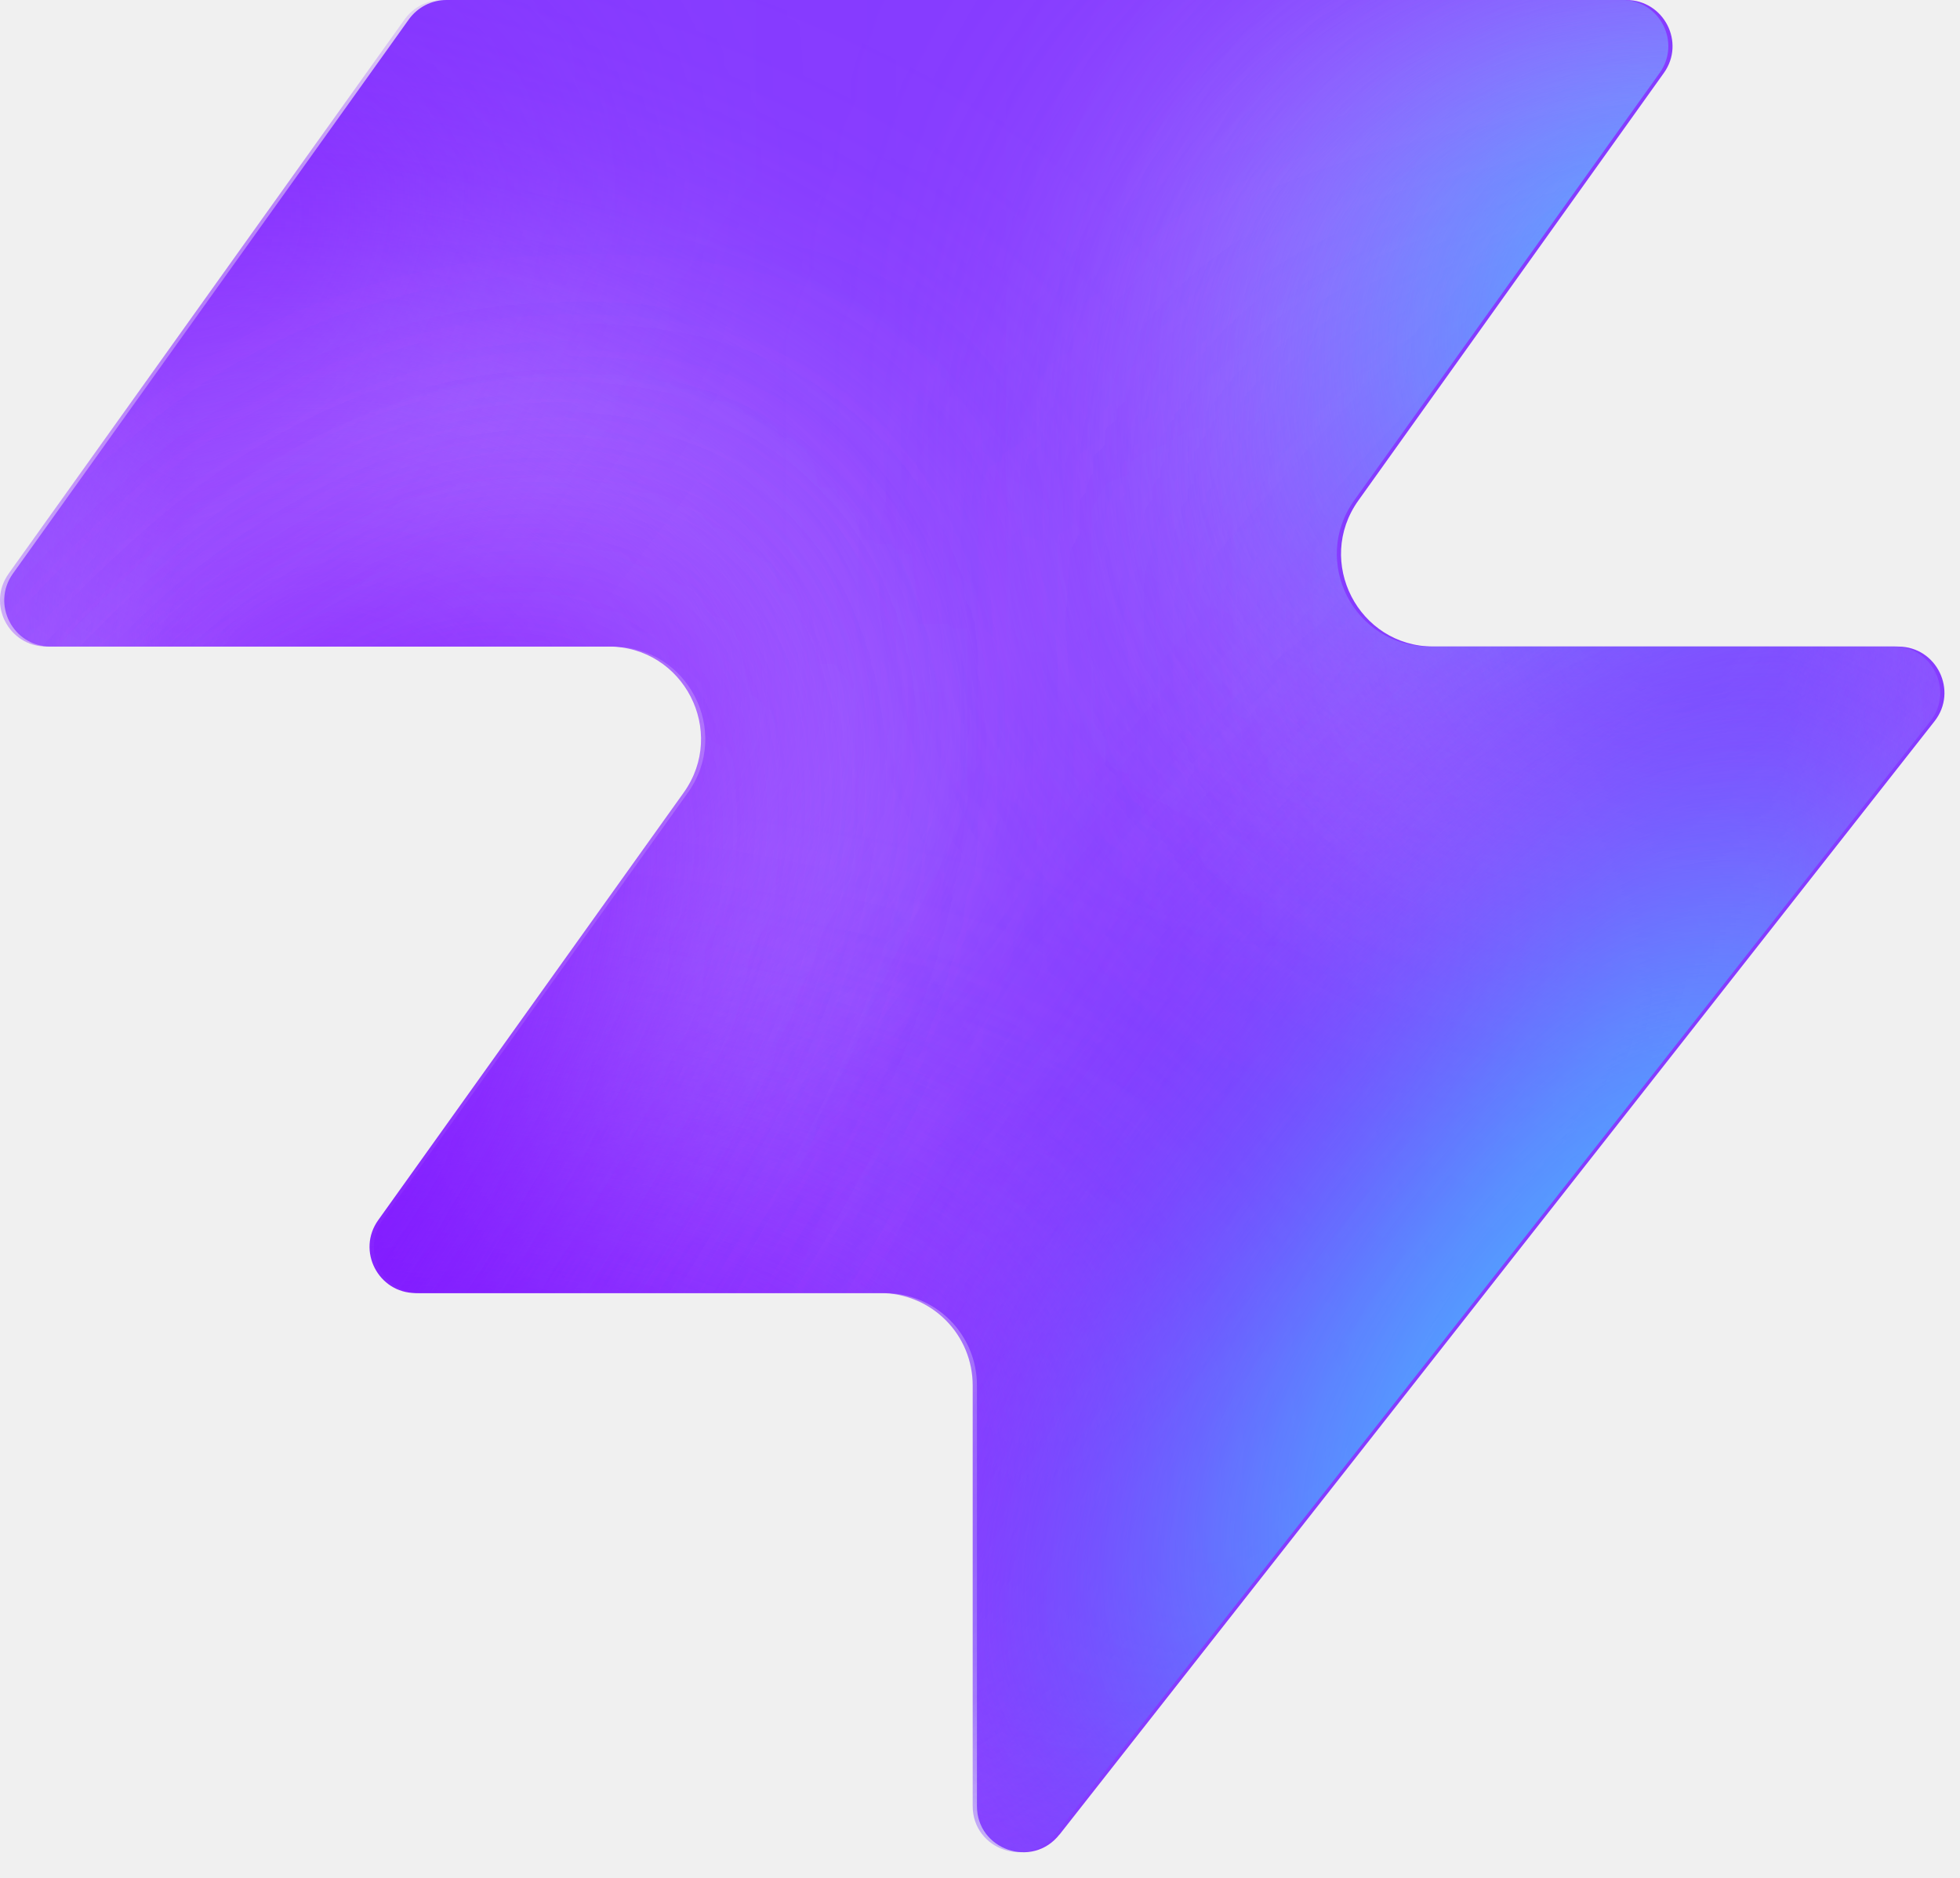
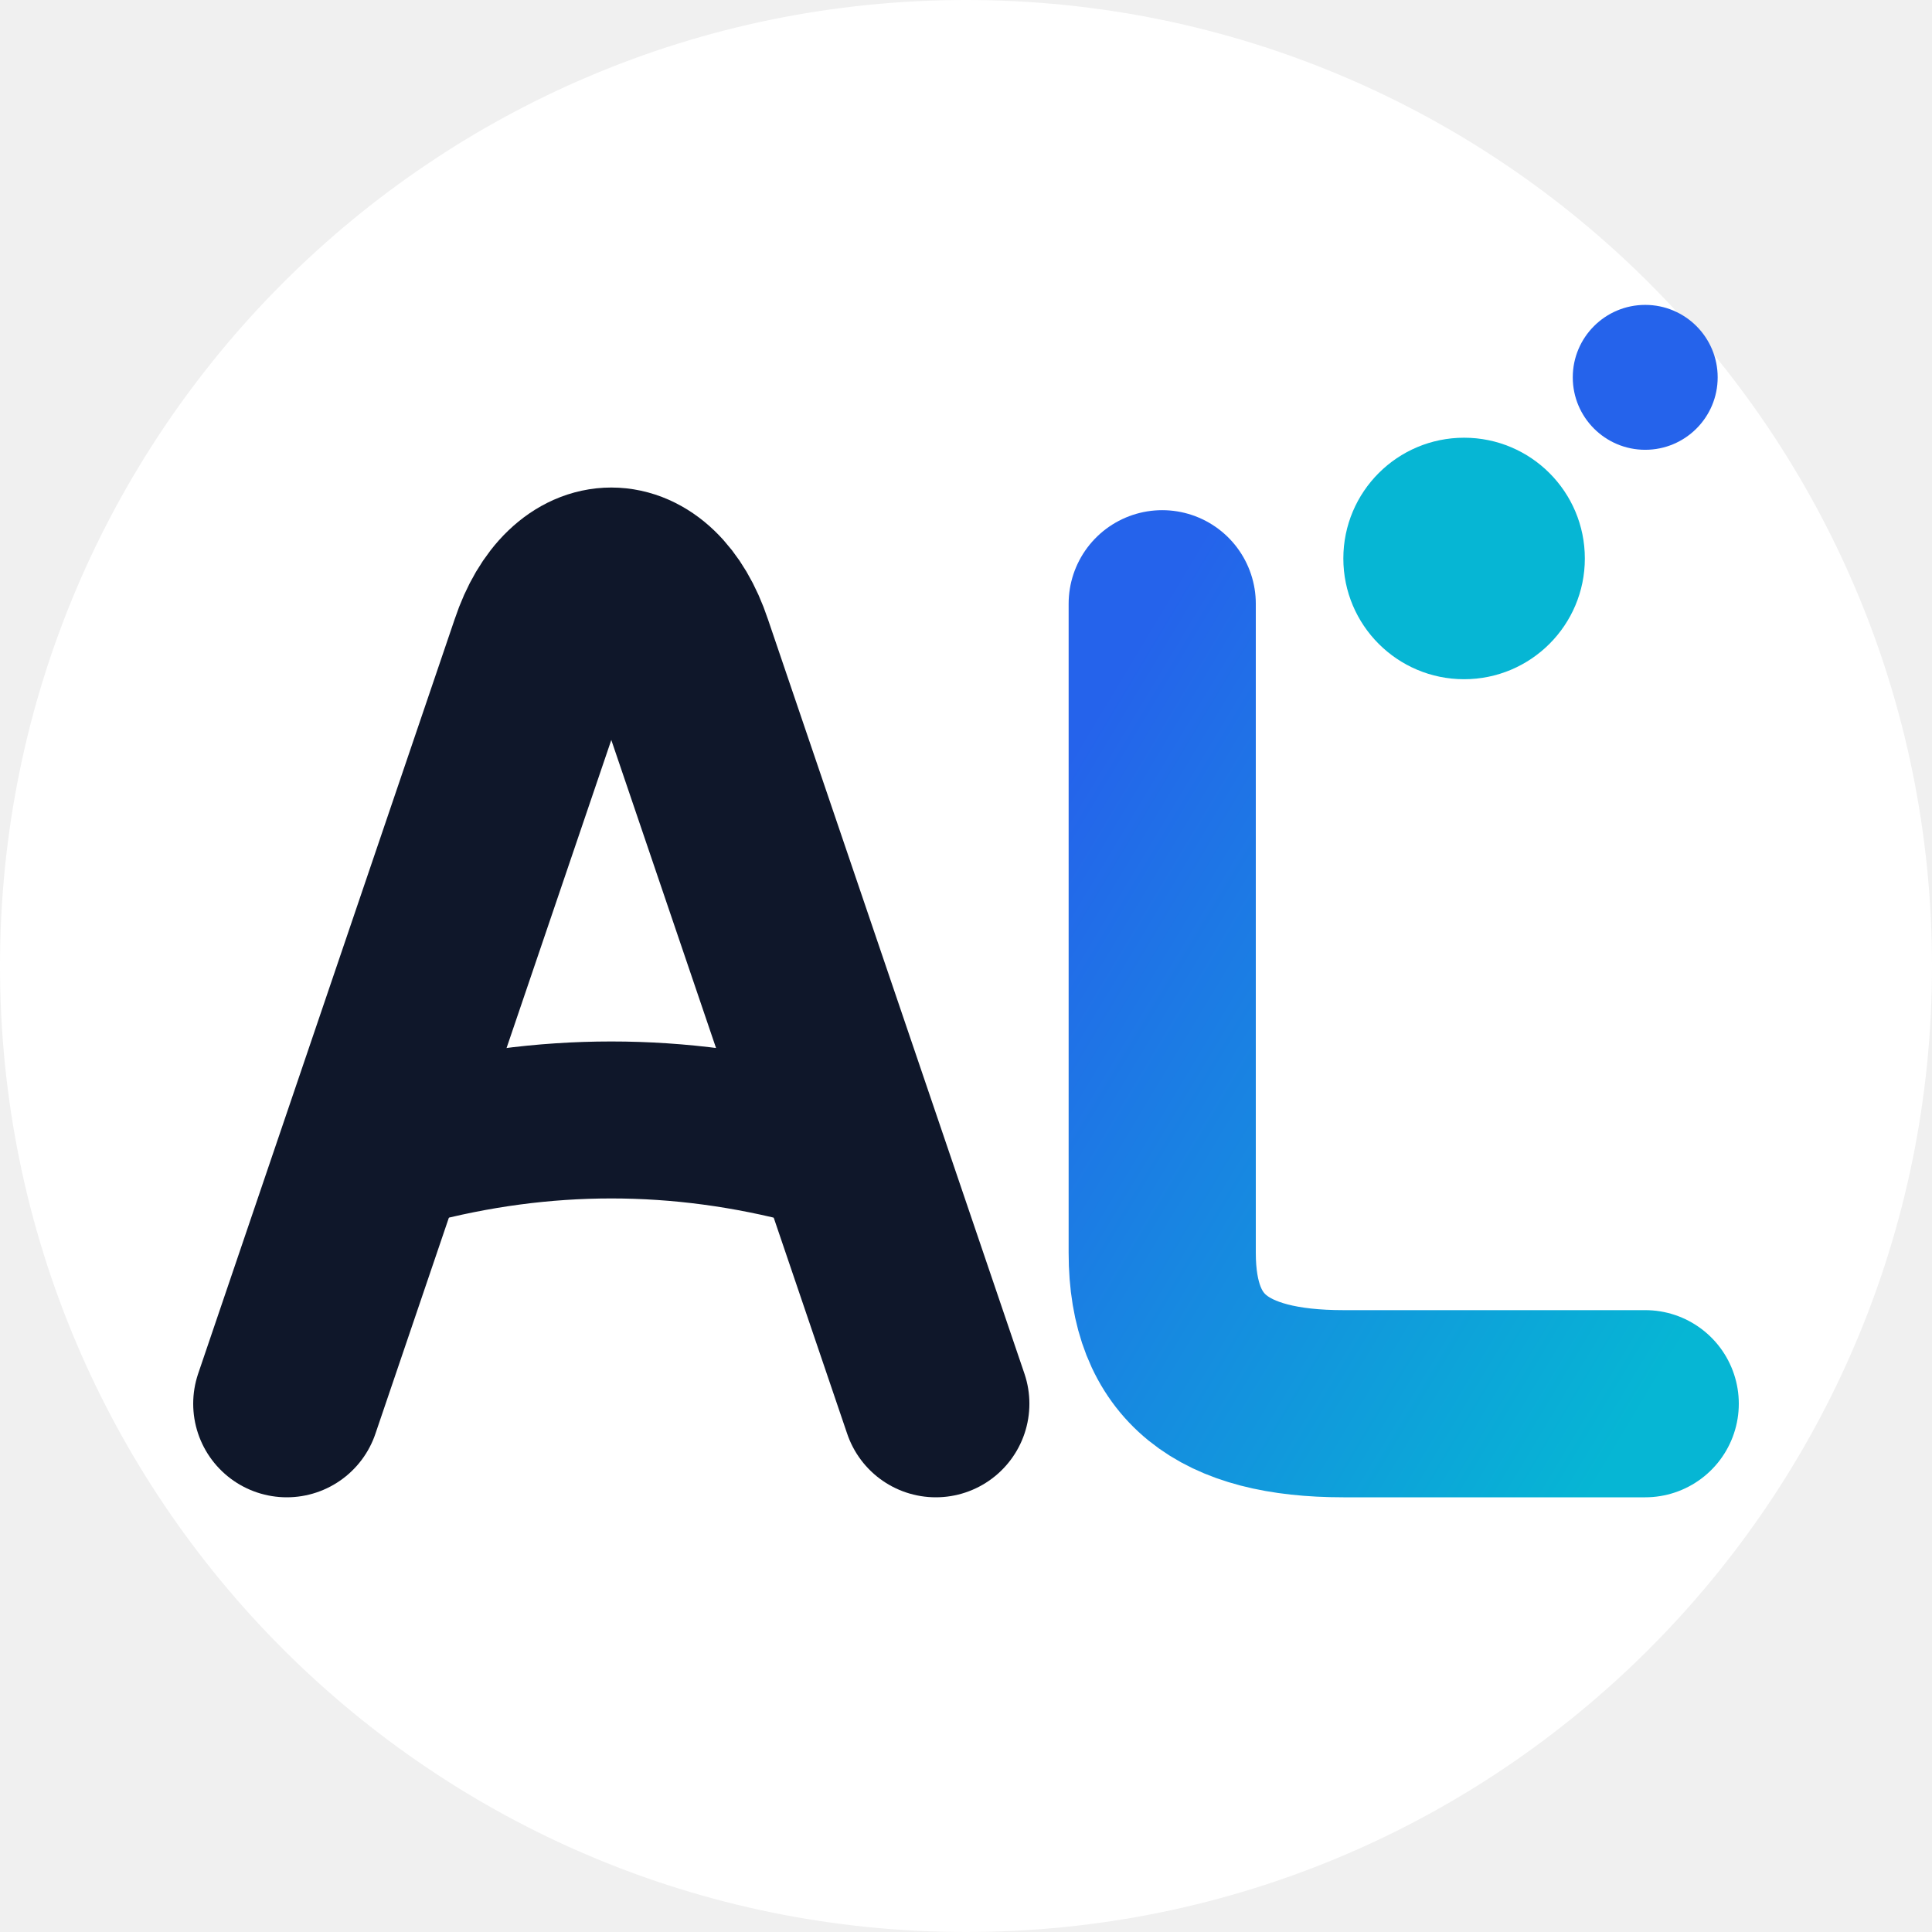
- <svg xmlns="http://www.w3.org/2000/svg" width="48" height="46" fill="none" viewBox="0 0 48 46">
-   <path fill="#863bff" d="M25.946 44.938c-.664.845-2.021.375-2.021-.698V33.937a2.26 2.26 0 0 0-2.262-2.262H10.287c-.92 0-1.456-1.04-.92-1.788l7.48-10.471c1.07-1.497 0-3.578-1.842-3.578H1.237c-.92 0-1.456-1.04-.92-1.788L10.013.474c.214-.297.556-.474.92-.474h28.894c.92 0 1.456 1.04.92 1.788l-7.48 10.471c-1.07 1.498 0 3.579 1.842 3.579h11.377c.943 0 1.473 1.088.89 1.83L25.947 44.94z" style="fill:#863bff;fill:color(display-p3 .525 .23 1);fill-opacity:1" />
-   <mask id="a" width="48" height="46" x="0" y="0" maskUnits="userSpaceOnUse" style="mask-type:alpha">
-     <path fill="#000" d="M25.842 44.938c-.664.844-2.021.375-2.021-.698V33.937a2.26 2.26 0 0 0-2.262-2.262H10.183c-.92 0-1.456-1.04-.92-1.788l7.48-10.471c1.07-1.498 0-3.579-1.842-3.579H1.133c-.92 0-1.456-1.04-.92-1.787L9.91.473c.214-.297.556-.474.92-.474h28.894c.92 0 1.456 1.04.92 1.788l-7.48 10.471c-1.07 1.498 0 3.578 1.842 3.578h11.377c.943 0 1.473 1.088.89 1.832L25.843 44.94z" style="fill:#000;fill-opacity:1" />
-   </mask>
-   <g mask="url(#a)">
-     <g filter="url(#b)">
-       <ellipse cx="5.508" cy="14.704" fill="#ede6ff" rx="5.508" ry="14.704" style="fill:#ede6ff;fill:color(display-p3 .927 .903 1);fill-opacity:1" transform="matrix(.00324 1 1 -.00324 -4.47 31.516)" />
-     </g>
-     <g filter="url(#c)">
-       <ellipse cx="10.399" cy="29.851" fill="#ede6ff" rx="10.399" ry="29.851" style="fill:#ede6ff;fill:color(display-p3 .927 .903 1);fill-opacity:1" transform="matrix(.00324 1 1 -.00324 -39.328 7.883)" />
-     </g>
-     <g filter="url(#d)">
-       <ellipse cx="5.508" cy="30.487" fill="#7e14ff" rx="5.508" ry="30.487" style="fill:#7e14ff;fill:color(display-p3 .492 .077 1);fill-opacity:1" transform="rotate(89.814 -25.913 -14.639)scale(1 -1)" />
-     </g>
-     <g filter="url(#e)">
-       <ellipse cx="5.508" cy="30.599" fill="#7e14ff" rx="5.508" ry="30.599" style="fill:#7e14ff;fill:color(display-p3 .492 .077 1);fill-opacity:1" transform="rotate(89.814 -32.644 -3.334)scale(1 -1)" />
-     </g>
-     <g filter="url(#f)">
-       <ellipse cx="5.508" cy="30.599" fill="#7e14ff" rx="5.508" ry="30.599" style="fill:#7e14ff;fill:color(display-p3 .492 .077 1);fill-opacity:1" transform="matrix(.00324 1 1 -.00324 -34.34 30.47)" />
-     </g>
-     <g filter="url(#g)">
-       <ellipse cx="14.072" cy="22.078" fill="#ede6ff" rx="14.072" ry="22.078" style="fill:#ede6ff;fill:color(display-p3 .927 .903 1);fill-opacity:1" transform="rotate(93.35 24.506 48.493)scale(-1 1)" />
-     </g>
-     <g filter="url(#h)">
-       <ellipse cx="3.47" cy="21.501" fill="#7e14ff" rx="3.47" ry="21.501" style="fill:#7e14ff;fill:color(display-p3 .492 .077 1);fill-opacity:1" transform="rotate(89.009 28.708 47.59)scale(-1 1)" />
-     </g>
-     <g filter="url(#i)">
-       <ellipse cx="3.47" cy="21.501" fill="#7e14ff" rx="3.47" ry="21.501" style="fill:#7e14ff;fill:color(display-p3 .492 .077 1);fill-opacity:1" transform="rotate(89.009 28.708 47.59)scale(-1 1)" />
-     </g>
-     <g filter="url(#j)">
-       <ellipse cx=".387" cy="8.972" fill="#7e14ff" rx="4.407" ry="29.108" style="fill:#7e14ff;fill:color(display-p3 .492 .077 1);fill-opacity:1" transform="rotate(39.51 .387 8.972)" />
-     </g>
-     <g filter="url(#k)">
-       <ellipse cx="47.523" cy="-6.092" fill="#7e14ff" rx="4.407" ry="29.108" style="fill:#7e14ff;fill:color(display-p3 .492 .077 1);fill-opacity:1" transform="rotate(37.892 47.523 -6.092)" />
-     </g>
-     <g filter="url(#l)">
-       <ellipse cx="41.412" cy="6.333" fill="#47bfff" rx="5.971" ry="9.665" style="fill:#47bfff;fill:color(display-p3 .28 .748 1);fill-opacity:1" transform="rotate(37.892 41.412 6.333)" />
-     </g>
-     <g filter="url(#m)">
-       <ellipse cx="-1.879" cy="38.332" fill="#7e14ff" rx="4.407" ry="29.108" style="fill:#7e14ff;fill:color(display-p3 .492 .077 1);fill-opacity:1" transform="rotate(37.892 -1.88 38.332)" />
-     </g>
-     <g filter="url(#n)">
-       <ellipse cx="-1.879" cy="38.332" fill="#7e14ff" rx="4.407" ry="29.108" style="fill:#7e14ff;fill:color(display-p3 .492 .077 1);fill-opacity:1" transform="rotate(37.892 -1.88 38.332)" />
-     </g>
-     <g filter="url(#o)">
-       <ellipse cx="35.651" cy="29.907" fill="#7e14ff" rx="4.407" ry="29.108" style="fill:#7e14ff;fill:color(display-p3 .492 .077 1);fill-opacity:1" transform="rotate(37.892 35.651 29.907)" />
-     </g>
-     <g filter="url(#p)">
-       <ellipse cx="38.418" cy="32.4" fill="#47bfff" rx="5.971" ry="15.297" style="fill:#47bfff;fill:color(display-p3 .28 .748 1);fill-opacity:1" transform="rotate(37.892 38.418 32.4)" />
-     </g>
-   </g>
+ <svg xmlns="http://www.w3.org/2000/svg" viewBox="0 0 64 64">
  <defs>
-     <filter id="b" width="60.045" height="41.654" x="-19.77" y="16.149" color-interpolation-filters="sRGB" filterUnits="userSpaceOnUse">
-       <feFlood flood-opacity="0" result="BackgroundImageFix" />
-       <feBlend in="SourceGraphic" in2="BackgroundImageFix" result="shape" />
-       <feGaussianBlur result="effect1_foregroundBlur_2002_17158" stdDeviation="7.659" />
-     </filter>
-     <filter id="c" width="90.34" height="51.437" x="-54.613" y="-7.533" color-interpolation-filters="sRGB" filterUnits="userSpaceOnUse">
-       <feFlood flood-opacity="0" result="BackgroundImageFix" />
-       <feBlend in="SourceGraphic" in2="BackgroundImageFix" result="shape" />
-       <feGaussianBlur result="effect1_foregroundBlur_2002_17158" stdDeviation="7.659" />
-     </filter>
-     <filter id="d" width="79.355" height="29.4" x="-49.64" y="2.03" color-interpolation-filters="sRGB" filterUnits="userSpaceOnUse">
-       <feFlood flood-opacity="0" result="BackgroundImageFix" />
-       <feBlend in="SourceGraphic" in2="BackgroundImageFix" result="shape" />
-       <feGaussianBlur result="effect1_foregroundBlur_2002_17158" stdDeviation="4.596" />
-     </filter>
-     <filter id="e" width="79.579" height="29.4" x="-45.045" y="20.029" color-interpolation-filters="sRGB" filterUnits="userSpaceOnUse">
-       <feFlood flood-opacity="0" result="BackgroundImageFix" />
-       <feBlend in="SourceGraphic" in2="BackgroundImageFix" result="shape" />
-       <feGaussianBlur result="effect1_foregroundBlur_2002_17158" stdDeviation="4.596" />
-     </filter>
-     <filter id="f" width="79.579" height="29.4" x="-43.513" y="21.178" color-interpolation-filters="sRGB" filterUnits="userSpaceOnUse">
-       <feFlood flood-opacity="0" result="BackgroundImageFix" />
-       <feBlend in="SourceGraphic" in2="BackgroundImageFix" result="shape" />
-       <feGaussianBlur result="effect1_foregroundBlur_2002_17158" stdDeviation="4.596" />
-     </filter>
-     <filter id="g" width="74.749" height="58.852" x="15.756" y="-17.901" color-interpolation-filters="sRGB" filterUnits="userSpaceOnUse">
-       <feFlood flood-opacity="0" result="BackgroundImageFix" />
-       <feBlend in="SourceGraphic" in2="BackgroundImageFix" result="shape" />
-       <feGaussianBlur result="effect1_foregroundBlur_2002_17158" stdDeviation="7.659" />
-     </filter>
-     <filter id="h" width="61.377" height="25.362" x="23.548" y="2.284" color-interpolation-filters="sRGB" filterUnits="userSpaceOnUse">
-       <feFlood flood-opacity="0" result="BackgroundImageFix" />
-       <feBlend in="SourceGraphic" in2="BackgroundImageFix" result="shape" />
-       <feGaussianBlur result="effect1_foregroundBlur_2002_17158" stdDeviation="4.596" />
-     </filter>
-     <filter id="i" width="61.377" height="25.362" x="23.548" y="2.284" color-interpolation-filters="sRGB" filterUnits="userSpaceOnUse">
-       <feFlood flood-opacity="0" result="BackgroundImageFix" />
-       <feBlend in="SourceGraphic" in2="BackgroundImageFix" result="shape" />
-       <feGaussianBlur result="effect1_foregroundBlur_2002_17158" stdDeviation="4.596" />
-     </filter>
-     <filter id="j" width="56.045" height="63.649" x="-27.636" y="-22.853" color-interpolation-filters="sRGB" filterUnits="userSpaceOnUse">
-       <feFlood flood-opacity="0" result="BackgroundImageFix" />
-       <feBlend in="SourceGraphic" in2="BackgroundImageFix" result="shape" />
-       <feGaussianBlur result="effect1_foregroundBlur_2002_17158" stdDeviation="4.596" />
-     </filter>
-     <filter id="k" width="54.814" height="64.646" x="20.116" y="-38.415" color-interpolation-filters="sRGB" filterUnits="userSpaceOnUse">
-       <feFlood flood-opacity="0" result="BackgroundImageFix" />
-       <feBlend in="SourceGraphic" in2="BackgroundImageFix" result="shape" />
-       <feGaussianBlur result="effect1_foregroundBlur_2002_17158" stdDeviation="4.596" />
-     </filter>
-     <filter id="l" width="33.541" height="35.313" x="24.641" y="-11.323" color-interpolation-filters="sRGB" filterUnits="userSpaceOnUse">
-       <feFlood flood-opacity="0" result="BackgroundImageFix" />
-       <feBlend in="SourceGraphic" in2="BackgroundImageFix" result="shape" />
-       <feGaussianBlur result="effect1_foregroundBlur_2002_17158" stdDeviation="4.596" />
-     </filter>
-     <filter id="m" width="54.814" height="64.646" x="-29.286" y="6.009" color-interpolation-filters="sRGB" filterUnits="userSpaceOnUse">
-       <feFlood flood-opacity="0" result="BackgroundImageFix" />
-       <feBlend in="SourceGraphic" in2="BackgroundImageFix" result="shape" />
-       <feGaussianBlur result="effect1_foregroundBlur_2002_17158" stdDeviation="4.596" />
-     </filter>
-     <filter id="n" width="54.814" height="64.646" x="-29.286" y="6.009" color-interpolation-filters="sRGB" filterUnits="userSpaceOnUse">
-       <feFlood flood-opacity="0" result="BackgroundImageFix" />
-       <feBlend in="SourceGraphic" in2="BackgroundImageFix" result="shape" />
-       <feGaussianBlur result="effect1_foregroundBlur_2002_17158" stdDeviation="4.596" />
-     </filter>
-     <filter id="o" width="54.814" height="64.646" x="8.244" y="-2.416" color-interpolation-filters="sRGB" filterUnits="userSpaceOnUse">
-       <feFlood flood-opacity="0" result="BackgroundImageFix" />
-       <feBlend in="SourceGraphic" in2="BackgroundImageFix" result="shape" />
-       <feGaussianBlur result="effect1_foregroundBlur_2002_17158" stdDeviation="4.596" />
-     </filter>
-     <filter id="p" width="39.409" height="43.623" x="18.713" y="10.588" color-interpolation-filters="sRGB" filterUnits="userSpaceOnUse">
-       <feFlood flood-opacity="0" result="BackgroundImageFix" />
-       <feBlend in="SourceGraphic" in2="BackgroundImageFix" result="shape" />
-       <feGaussianBlur result="effect1_foregroundBlur_2002_17158" stdDeviation="4.596" />
-     </filter>
+     <linearGradient id="smoothGrad" x1="0%" y1="0%" x2="100%" y2="100%">
+       <stop offset="0%" stop-color="#2563EB" />
+       <stop offset="100%" stop-color="#06B6D4" />
+     </linearGradient>
  </defs>
+   <circle cx="32" cy="32" r="32" fill="#FFFFFF" />
+   <path d="M 9.5 46.5 L 18 21.5 C 19 18.5 21.5 18.5 22.5 21.5 L 31 46.5" fill="none" stroke="#0F172A" stroke-width="6.2" stroke-linecap="round" stroke-linejoin="round" />
+   <path d="M 13.5 38 Q 20.25 36.2 27 38" fill="none" stroke="#0F172A" stroke-width="5.2" stroke-linecap="round" />
+   <path d="M 38.5 20 L 38.5 41.5 C 38.5 45 40.5 46.5 44.5 46.5 L 54.5 46.5" fill="none" stroke="url(#smoothGrad)" stroke-width="6.2" stroke-linecap="round" stroke-linejoin="round" />
+   <circle cx="48.5" cy="18.5" r="4" fill="#06B6D4" />
+   <circle cx="54.5" cy="12.5" r="2.4" fill="#2563EB" />
</svg>
